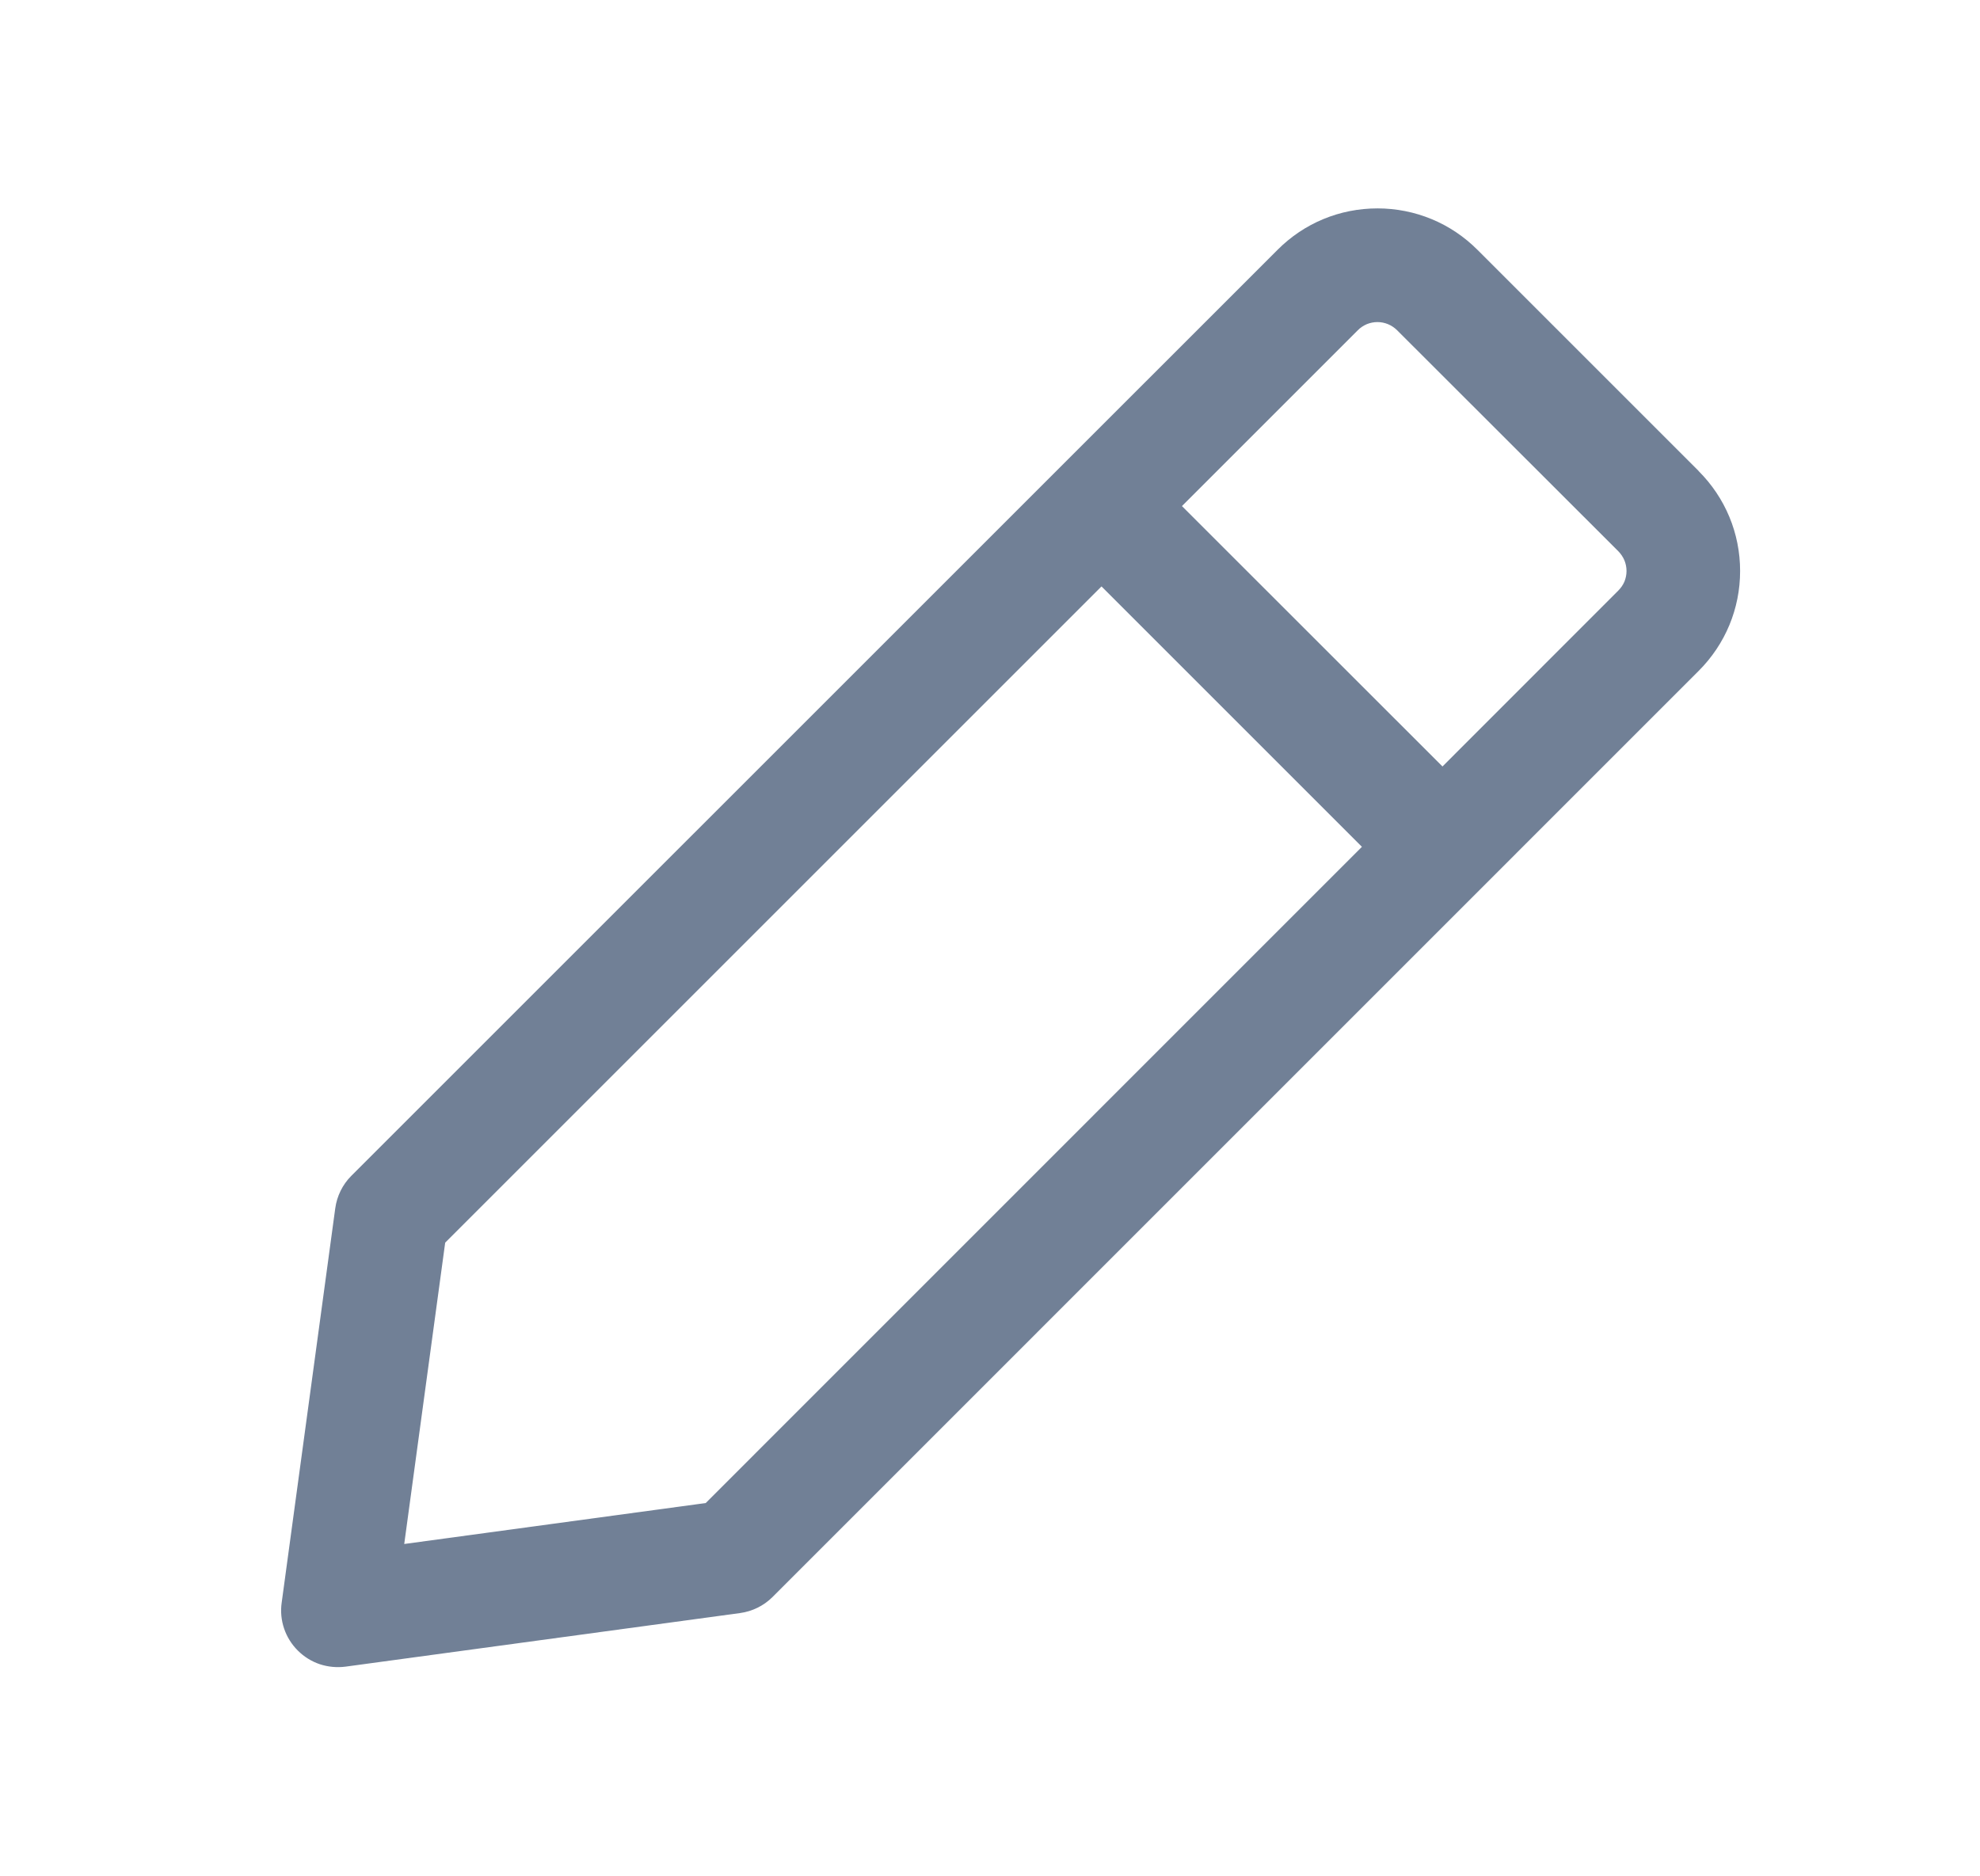
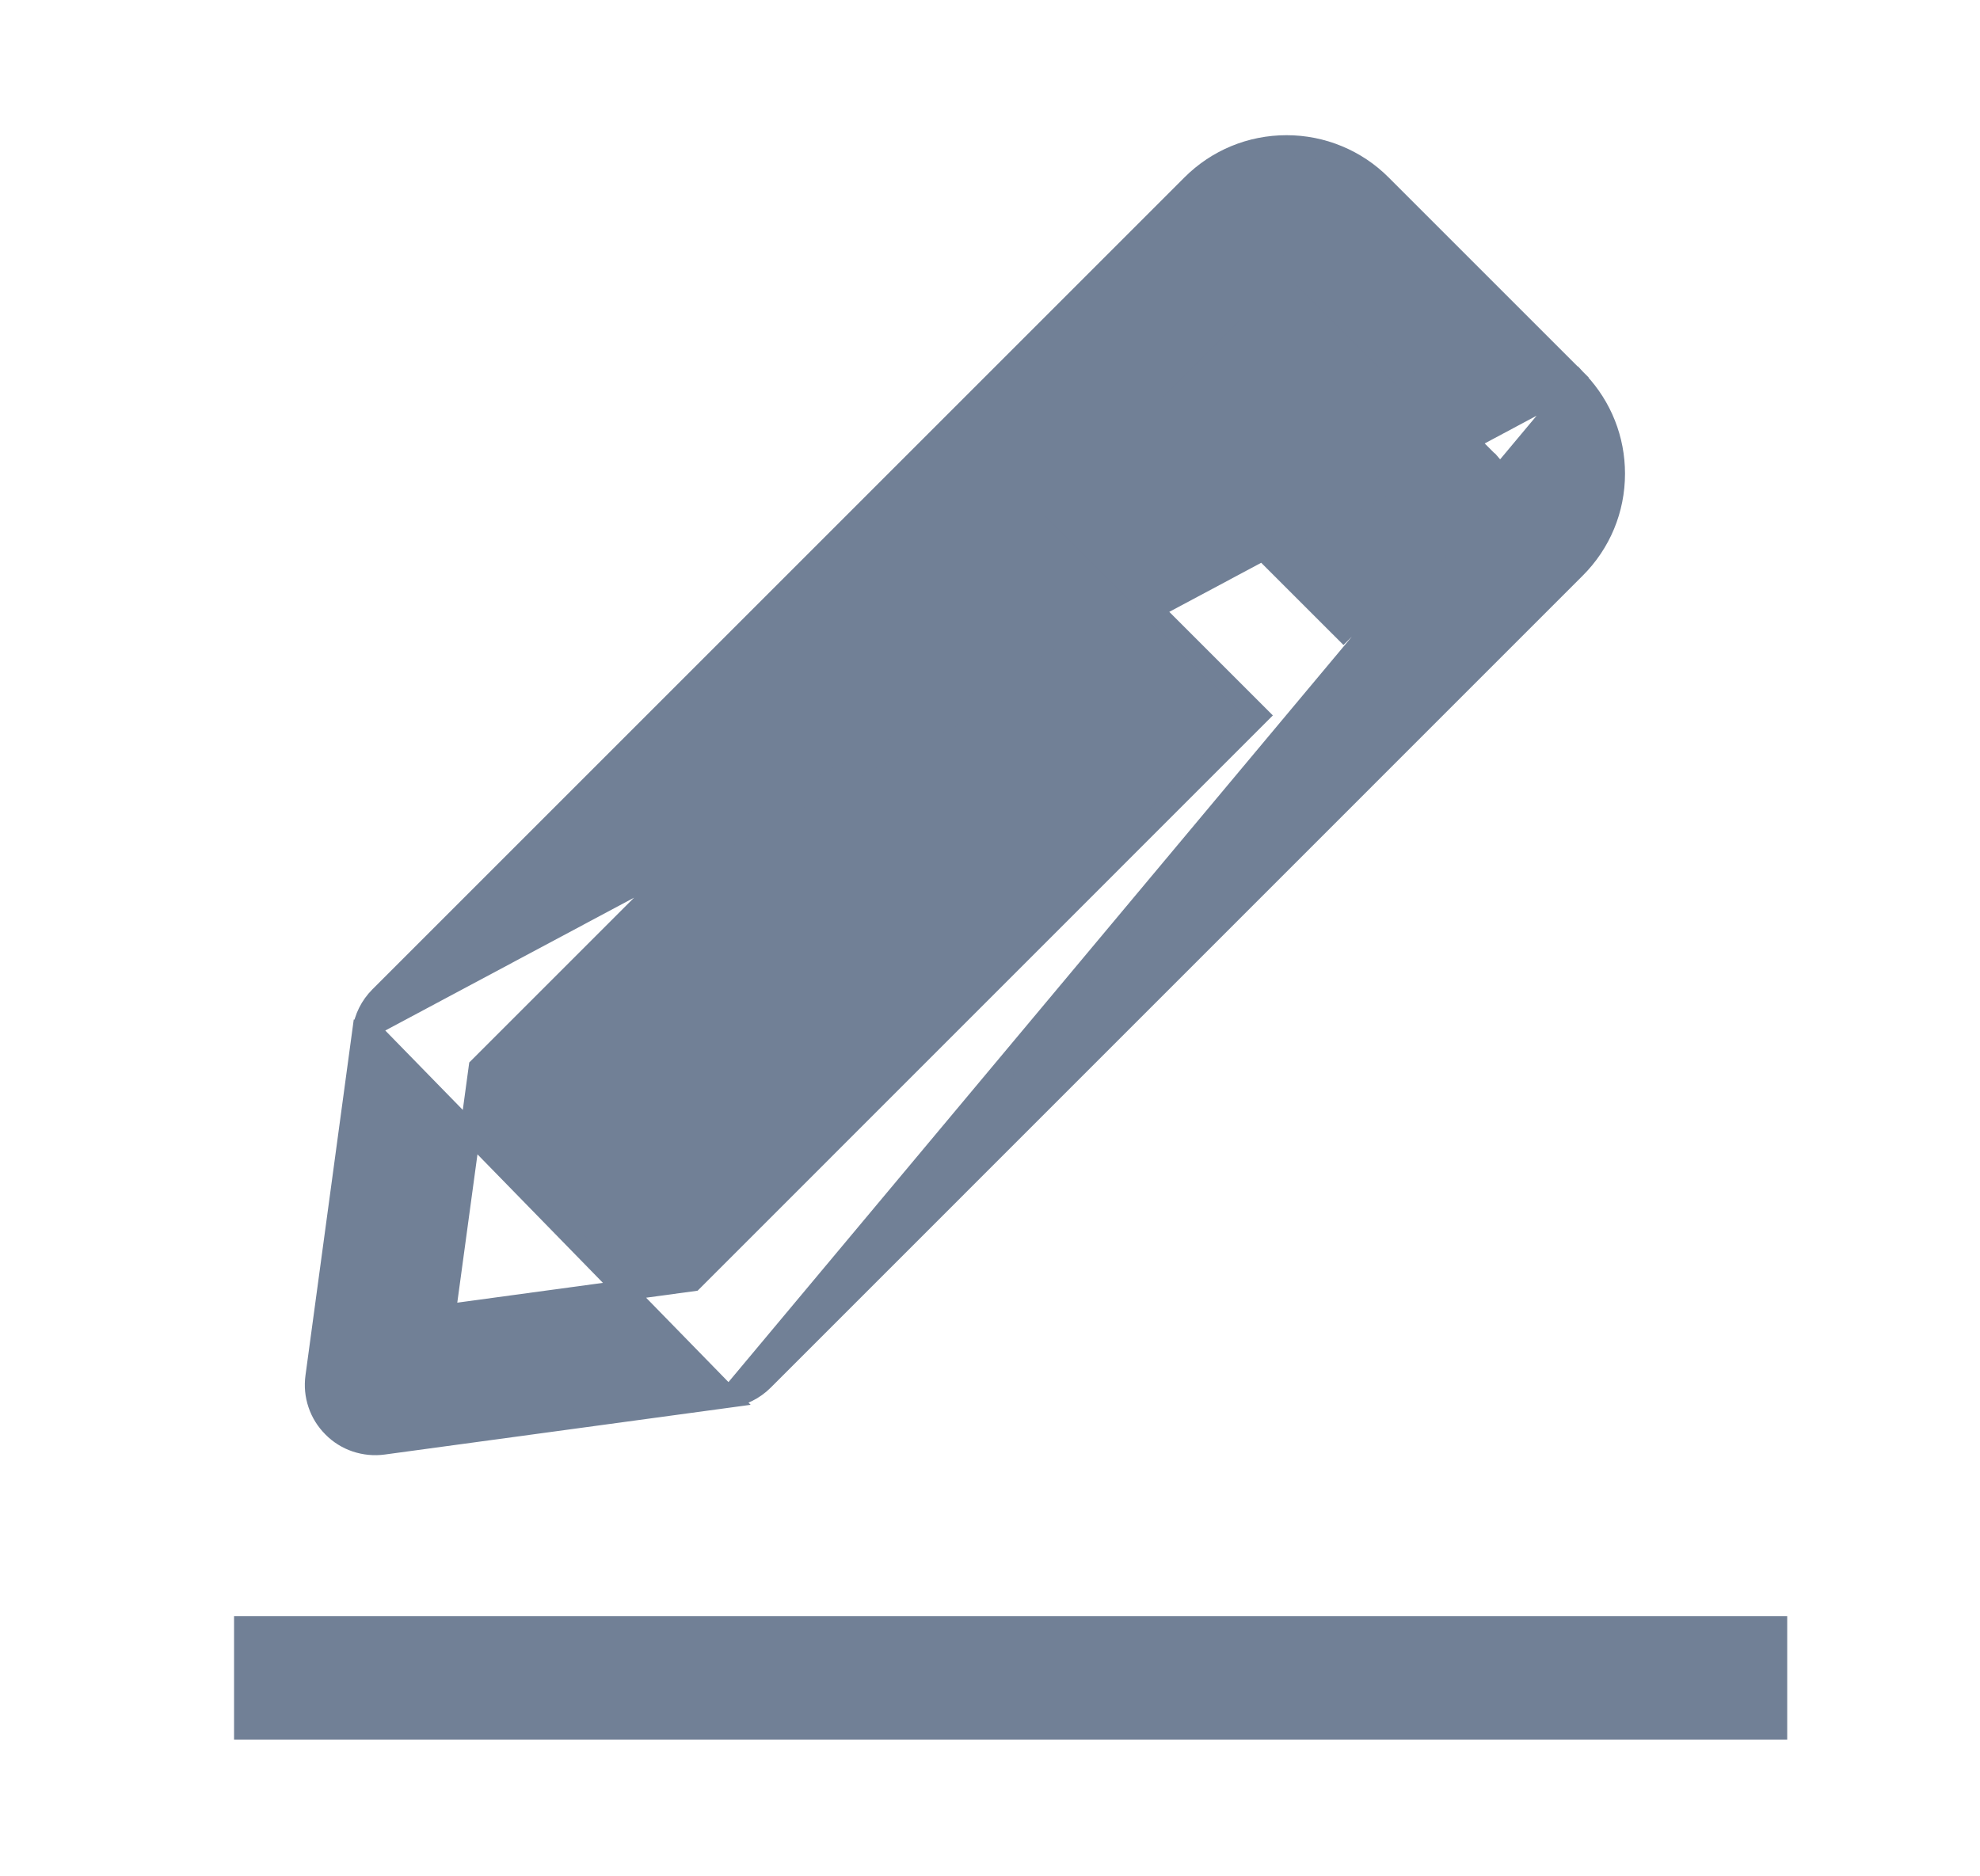
<svg xmlns="http://www.w3.org/2000/svg" width="19" height="18" viewBox="0 0 19 18" fill="none">
-   <g id="edit">
-     <path id="Vector" d="M16.3 4.52L14.178 2.398C14.052 2.272 13.903 2.171 13.738 2.103C13.574 2.035 13.397 2 13.219 2C12.856 2 12.515 2.141 12.259 2.398L3.371 11.285C3.287 11.369 3.233 11.479 3.217 11.597L2.703 15.381C2.691 15.464 2.699 15.549 2.726 15.629C2.753 15.709 2.798 15.781 2.857 15.84C2.917 15.9 2.989 15.945 3.069 15.972C3.149 15.998 3.233 16.006 3.317 15.995L7.101 15.481C7.219 15.465 7.329 15.411 7.413 15.327L16.3 6.439C16.556 6.183 16.698 5.842 16.698 5.48C16.698 5.118 16.556 4.777 16.3 4.521V4.52ZM6.772 14.425L3.879 14.818L4.272 11.926L10.57 5.628L13.069 8.127L6.772 14.425ZM15.529 5.668L13.842 7.356L11.342 4.857L13.03 3.169C13.054 3.144 13.084 3.125 13.116 3.111C13.148 3.098 13.183 3.091 13.218 3.091C13.253 3.091 13.287 3.098 13.319 3.111C13.352 3.125 13.381 3.144 13.406 3.169L15.53 5.291C15.554 5.316 15.574 5.345 15.588 5.378C15.601 5.41 15.608 5.445 15.608 5.48C15.608 5.515 15.601 5.549 15.588 5.582C15.574 5.614 15.554 5.643 15.529 5.668Z" fill="#718096" />
+   <g id="blog">
+     <g id="Group 1533209723">
+       <path id="Vector" d="M15.146 3.664C15.371 3.904 15.495 4.216 15.495 4.546C15.495 4.889 15.361 5.213 15.117 5.456L7.326 13.248C7.237 13.337 7.121 13.395 6.996 13.411L15.146 3.664ZM15.146 3.664V3.663L15.117 3.634L13.257 1.774C13.257 1.774 13.257 1.774 13.257 1.774C13.138 1.654 12.996 1.559 12.839 1.494C12.683 1.429 12.515 1.396 12.346 1.396M15.146 3.664L3.479 9.895C3.496 9.77 3.554 9.654 3.643 9.565L3.643 9.565L11.435 1.773C11.678 1.53 12.002 1.396 12.346 1.396M3.029 13.213C3.017 13.301 3.025 13.39 3.054 13.475C3.082 13.559 3.13 13.635 3.193 13.698C3.255 13.761 3.332 13.809 3.416 13.837C3.5 13.865 3.59 13.874 3.678 13.862C3.678 13.862 3.678 13.862 3.678 13.862L6.996 13.411L3.577 9.908L3.479 9.895L3.029 13.213ZM3.029 13.213L3.127 13.226L3.029 13.213L3.029 13.213ZM12.346 1.396C12.346 1.396 12.346 1.396 12.346 1.396V1.495L12.346 1.396C12.346 1.396 12.346 1.396 12.346 1.396ZM14.302 4.64L14.302 4.641L12.892 6.051L10.84 4L12.25 2.589L12.25 2.589C12.263 2.576 12.278 2.567 12.294 2.56C12.31 2.553 12.328 2.55 12.345 2.55C12.363 2.55 12.38 2.553 12.397 2.56C12.413 2.567 12.428 2.576 12.44 2.589L12.44 2.589L14.302 4.45L14.303 4.45C14.315 4.463 14.325 4.477 14.332 4.494C14.339 4.51 14.342 4.528 14.342 4.545C14.342 4.563 14.339 4.58 14.332 4.597C14.326 4.612 14.316 4.627 14.302 4.64ZM4.596 10.243L10.024 4.815L12.075 6.866L6.648 12.294L4.273 12.617L4.596 10.243Z" fill="#718096" stroke="#718096" stroke-width="0.197" />
+       <line id="Line 1" x1="2.246" y1="16.103" x2="17.15" y2="16.103" stroke="#718096" stroke-width="1.184" />
+     </g>
  </g>
</svg>
